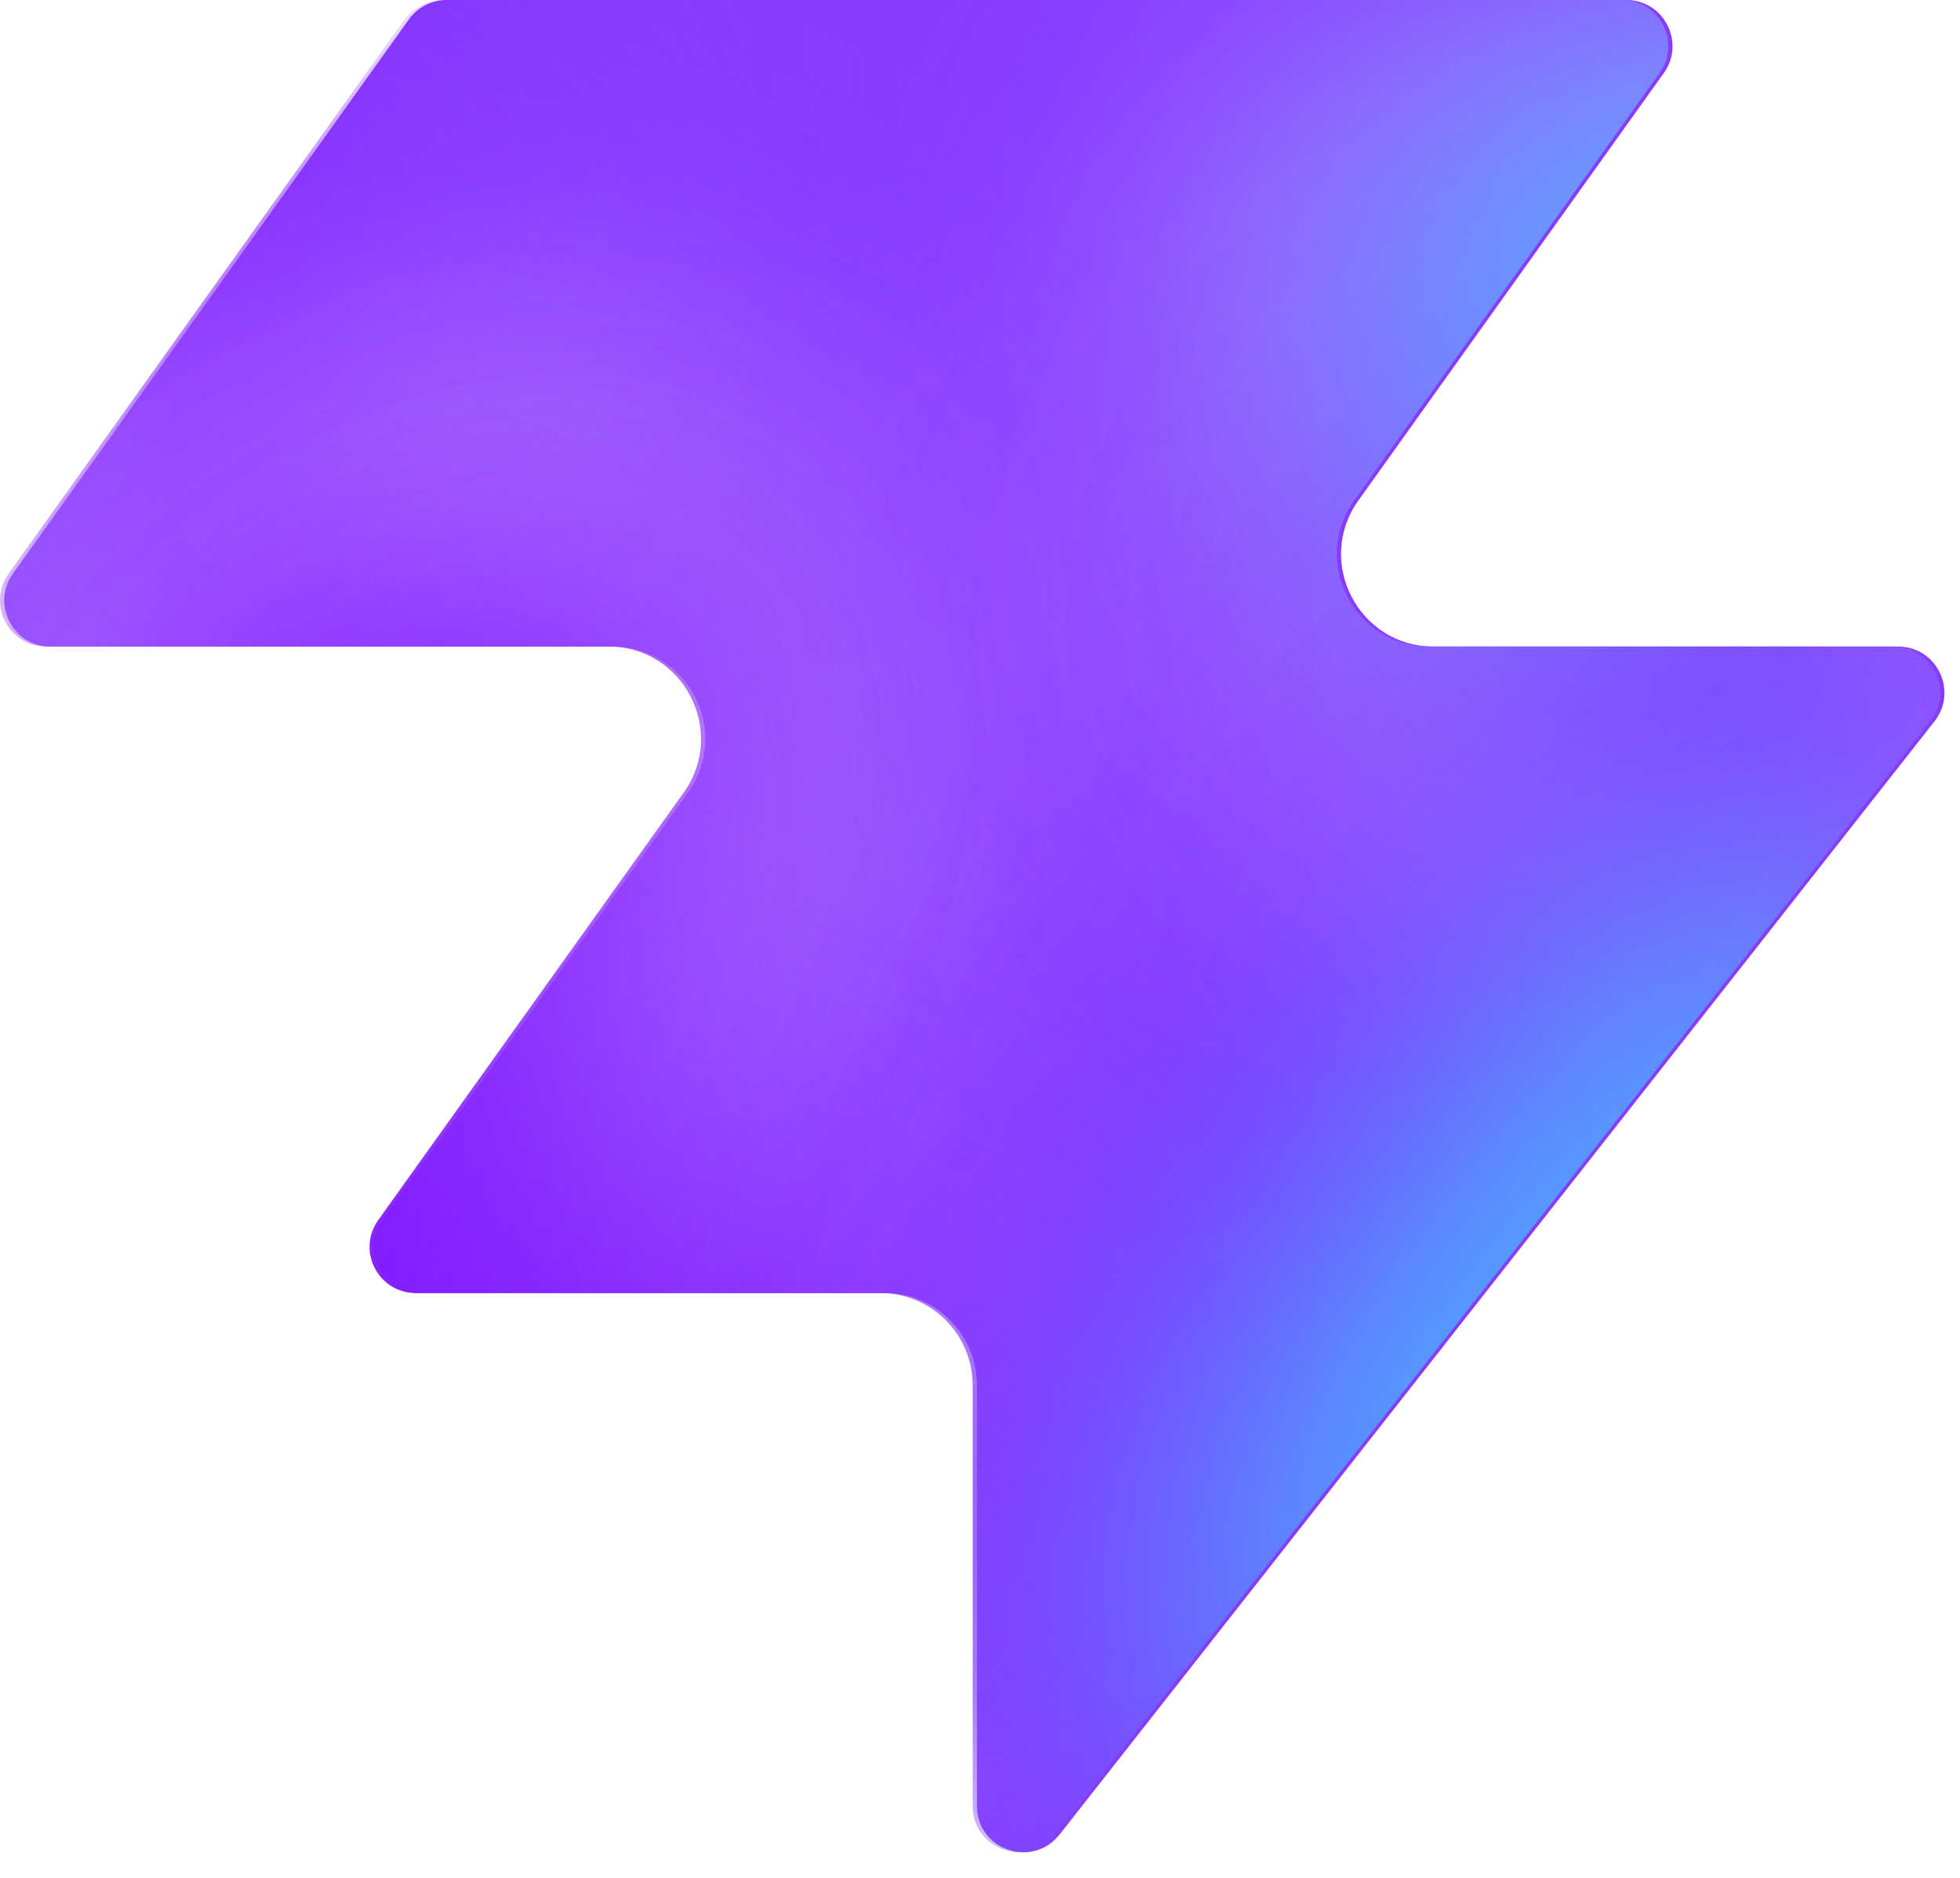
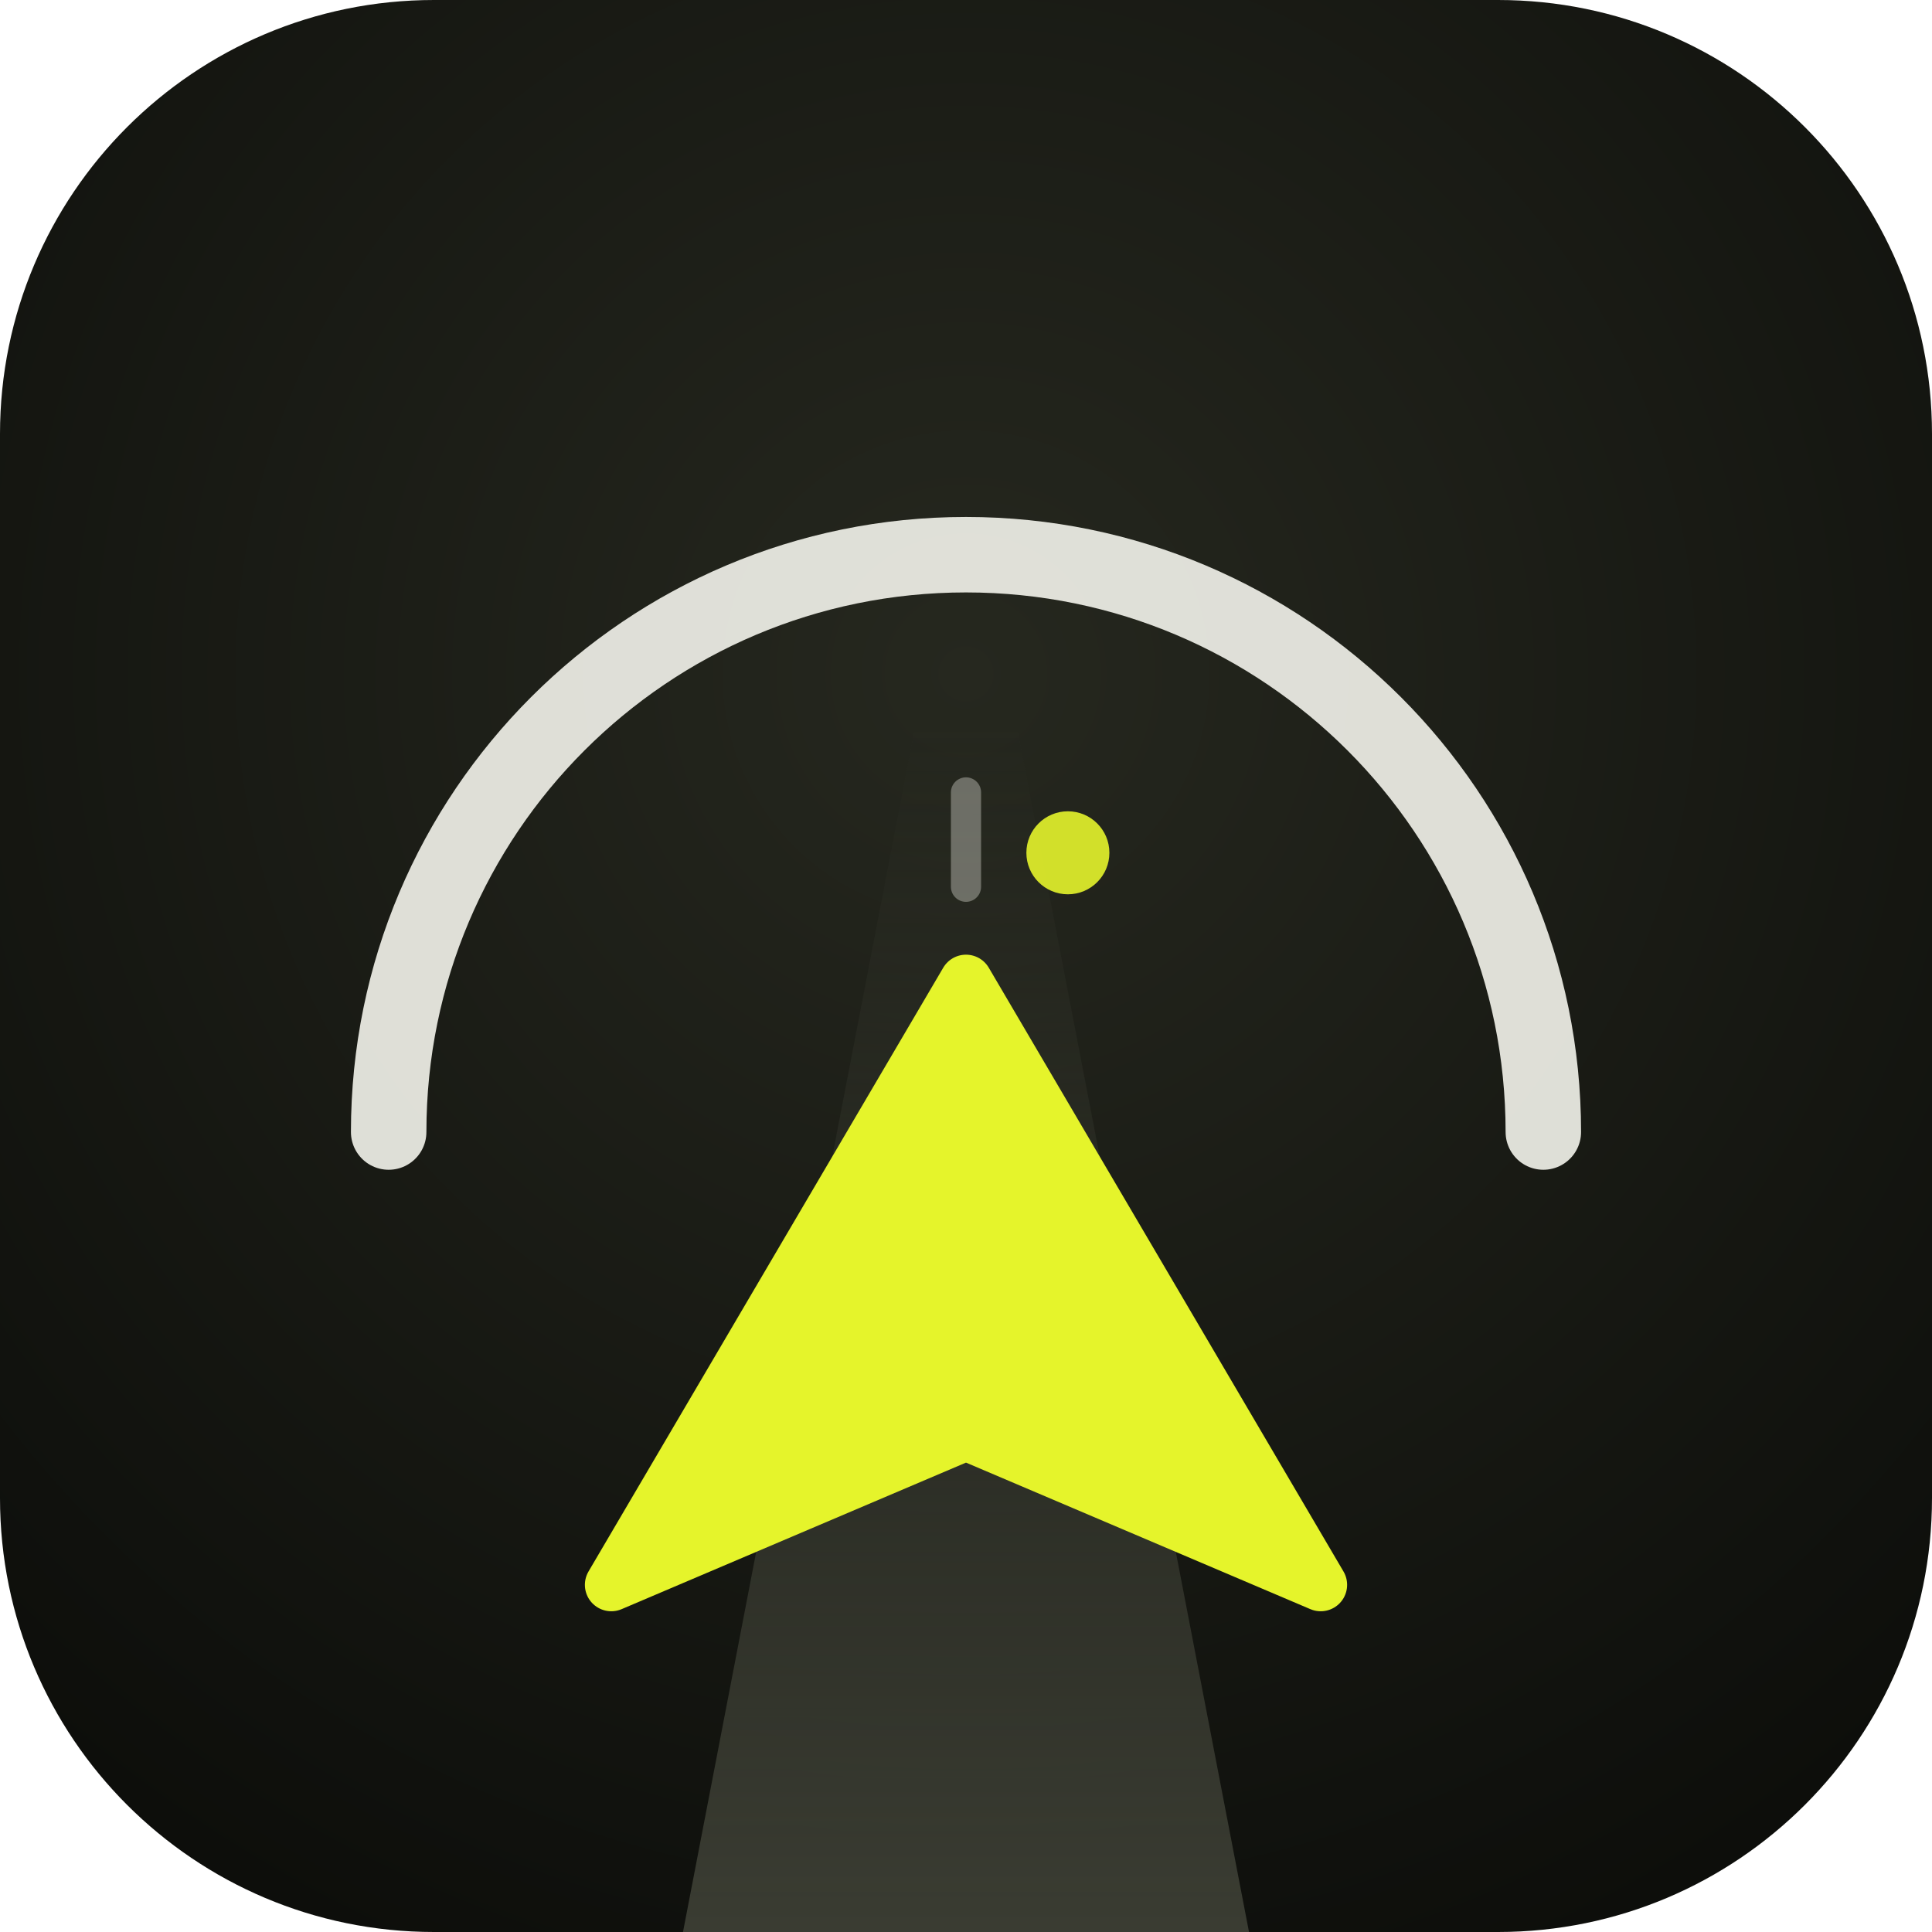
- <svg xmlns="http://www.w3.org/2000/svg" width="48" height="46" fill="none" viewBox="0 0 48 46">
-   <path fill="#863bff" d="M25.946 44.938c-.664.845-2.021.375-2.021-.698V33.937a2.26 2.26 0 0 0-2.262-2.262H10.287c-.92 0-1.456-1.04-.92-1.788l7.48-10.471c1.07-1.497 0-3.578-1.842-3.578H1.237c-.92 0-1.456-1.04-.92-1.788L10.013.474c.214-.297.556-.474.92-.474h28.894c.92 0 1.456 1.04.92 1.788l-7.48 10.471c-1.07 1.498 0 3.579 1.842 3.579h11.377c.943 0 1.473 1.088.89 1.83L25.947 44.94z" style="fill:#863bff;fill:color(display-p3 .525 .23 1);fill-opacity:1" />
-   <mask id="a" width="48" height="46" x="0" y="0" maskUnits="userSpaceOnUse" style="mask-type:alpha">
-     <path fill="#000" d="M25.842 44.938c-.664.844-2.021.375-2.021-.698V33.937a2.26 2.26 0 0 0-2.262-2.262H10.183c-.92 0-1.456-1.04-.92-1.788l7.48-10.471c1.07-1.498 0-3.579-1.842-3.579H1.133c-.92 0-1.456-1.04-.92-1.787L9.91.473c.214-.297.556-.474.92-.474h28.894c.92 0 1.456 1.04.92 1.788l-7.48 10.471c-1.07 1.498 0 3.578 1.842 3.578h11.377c.943 0 1.473 1.088.89 1.832L25.843 44.94z" style="fill:#000;fill-opacity:1" />
-   </mask>
-   <g mask="url(#a)">
-     <g filter="url(#b)">
-       <ellipse cx="5.508" cy="14.704" fill="#ede6ff" rx="5.508" ry="14.704" style="fill:#ede6ff;fill:color(display-p3 .927 .903 1);fill-opacity:1" transform="matrix(.00324 1 1 -.00324 -4.47 31.516)" />
-     </g>
-     <g filter="url(#c)">
-       <ellipse cx="10.399" cy="29.851" fill="#ede6ff" rx="10.399" ry="29.851" style="fill:#ede6ff;fill:color(display-p3 .927 .903 1);fill-opacity:1" transform="matrix(.00324 1 1 -.00324 -39.328 7.883)" />
-     </g>
-     <g filter="url(#d)">
-       <ellipse cx="5.508" cy="30.487" fill="#7e14ff" rx="5.508" ry="30.487" style="fill:#7e14ff;fill:color(display-p3 .492 .077 1);fill-opacity:1" transform="rotate(89.814 -25.913 -14.639)scale(1 -1)" />
-     </g>
-     <g filter="url(#e)">
-       <ellipse cx="5.508" cy="30.599" fill="#7e14ff" rx="5.508" ry="30.599" style="fill:#7e14ff;fill:color(display-p3 .492 .077 1);fill-opacity:1" transform="rotate(89.814 -32.644 -3.334)scale(1 -1)" />
-     </g>
-     <g filter="url(#f)">
-       <ellipse cx="5.508" cy="30.599" fill="#7e14ff" rx="5.508" ry="30.599" style="fill:#7e14ff;fill:color(display-p3 .492 .077 1);fill-opacity:1" transform="matrix(.00324 1 1 -.00324 -34.34 30.47)" />
-     </g>
-     <g filter="url(#g)">
-       <ellipse cx="14.072" cy="22.078" fill="#ede6ff" rx="14.072" ry="22.078" style="fill:#ede6ff;fill:color(display-p3 .927 .903 1);fill-opacity:1" transform="rotate(93.35 24.506 48.493)scale(-1 1)" />
-     </g>
-     <g filter="url(#h)">
-       <ellipse cx="3.47" cy="21.501" fill="#7e14ff" rx="3.47" ry="21.501" style="fill:#7e14ff;fill:color(display-p3 .492 .077 1);fill-opacity:1" transform="rotate(89.009 28.708 47.59)scale(-1 1)" />
-     </g>
-     <g filter="url(#i)">
-       <ellipse cx="3.47" cy="21.501" fill="#7e14ff" rx="3.47" ry="21.501" style="fill:#7e14ff;fill:color(display-p3 .492 .077 1);fill-opacity:1" transform="rotate(89.009 28.708 47.59)scale(-1 1)" />
-     </g>
-     <g filter="url(#j)">
-       <ellipse cx=".387" cy="8.972" fill="#7e14ff" rx="4.407" ry="29.108" style="fill:#7e14ff;fill:color(display-p3 .492 .077 1);fill-opacity:1" transform="rotate(39.51 .387 8.972)" />
-     </g>
-     <g filter="url(#k)">
-       <ellipse cx="47.523" cy="-6.092" fill="#7e14ff" rx="4.407" ry="29.108" style="fill:#7e14ff;fill:color(display-p3 .492 .077 1);fill-opacity:1" transform="rotate(37.892 47.523 -6.092)" />
-     </g>
-     <g filter="url(#l)">
-       <ellipse cx="41.412" cy="6.333" fill="#47bfff" rx="5.971" ry="9.665" style="fill:#47bfff;fill:color(display-p3 .28 .748 1);fill-opacity:1" transform="rotate(37.892 41.412 6.333)" />
-     </g>
-     <g filter="url(#m)">
-       <ellipse cx="-1.879" cy="38.332" fill="#7e14ff" rx="4.407" ry="29.108" style="fill:#7e14ff;fill:color(display-p3 .492 .077 1);fill-opacity:1" transform="rotate(37.892 -1.88 38.332)" />
-     </g>
-     <g filter="url(#n)">
-       <ellipse cx="-1.879" cy="38.332" fill="#7e14ff" rx="4.407" ry="29.108" style="fill:#7e14ff;fill:color(display-p3 .492 .077 1);fill-opacity:1" transform="rotate(37.892 -1.88 38.332)" />
-     </g>
-     <g filter="url(#o)">
-       <ellipse cx="35.651" cy="29.907" fill="#7e14ff" rx="4.407" ry="29.108" style="fill:#7e14ff;fill:color(display-p3 .492 .077 1);fill-opacity:1" transform="rotate(37.892 35.651 29.907)" />
-     </g>
-     <g filter="url(#p)">
-       <ellipse cx="38.418" cy="32.4" fill="#47bfff" rx="5.971" ry="15.297" style="fill:#47bfff;fill:color(display-p3 .28 .748 1);fill-opacity:1" transform="rotate(37.892 38.418 32.4)" />
-     </g>
+ <svg xmlns="http://www.w3.org/2000/svg" viewBox="0 0 1024 1024">
+   <defs>
+     <radialGradient id="bg" cx="50%" cy="35%" r="75%">
+       <stop offset="0" stop-color="#26281F" />
+       <stop offset="1" stop-color="#0C0D0A" />
+     </radialGradient>
+     <linearGradient id="road" x1="0" y1="1" x2="0" y2="0">
+       <stop offset="0" stop-color="#3A3C32" />
+       <stop offset="1" stop-color="#3A3C32" stop-opacity="0" />
+     </linearGradient>
+   </defs>
+   <clipPath id="r">
+     <rect width="1024" height="1024" rx="230" />
+   </clipPath>
+   <g clip-path="url(#r)">
+     <rect width="1024" height="1024" fill="url(#bg)" />
+     <path d="M362 1024 L486 380 L538 380 L662 1024 Z" fill="url(#road)" />
+     <path d="M512 420 L512 470" stroke="#F4F4EC" stroke-opacity=".35" stroke-width="16" stroke-linecap="round" />
+     <path d="M206 600 A306 306 0 0 1 818 600" fill="none" stroke="#F4F4EC" stroke-opacity=".9" stroke-width="40" stroke-linecap="round" />
+     <circle cx="566" cy="452" r="22" fill="#E5F42B" opacity=".9" />
+     <path d="M512 520 L700 840 L512 760 L324 840 Z" fill="#E5F42B" stroke="#E5F42B" stroke-width="28" stroke-linejoin="round" />
  </g>
-   <defs>
-     <filter id="b" width="60.045" height="41.654" x="-19.77" y="16.149" color-interpolation-filters="sRGB" filterUnits="userSpaceOnUse">
-       <feFlood flood-opacity="0" result="BackgroundImageFix" />
-       <feBlend in="SourceGraphic" in2="BackgroundImageFix" result="shape" />
-       <feGaussianBlur result="effect1_foregroundBlur_2002_17158" stdDeviation="7.659" />
-     </filter>
-     <filter id="c" width="90.34" height="51.437" x="-54.613" y="-7.533" color-interpolation-filters="sRGB" filterUnits="userSpaceOnUse">
-       <feFlood flood-opacity="0" result="BackgroundImageFix" />
-       <feBlend in="SourceGraphic" in2="BackgroundImageFix" result="shape" />
-       <feGaussianBlur result="effect1_foregroundBlur_2002_17158" stdDeviation="7.659" />
-     </filter>
-     <filter id="d" width="79.355" height="29.4" x="-49.64" y="2.03" color-interpolation-filters="sRGB" filterUnits="userSpaceOnUse">
-       <feFlood flood-opacity="0" result="BackgroundImageFix" />
-       <feBlend in="SourceGraphic" in2="BackgroundImageFix" result="shape" />
-       <feGaussianBlur result="effect1_foregroundBlur_2002_17158" stdDeviation="4.596" />
-     </filter>
-     <filter id="e" width="79.579" height="29.4" x="-45.045" y="20.029" color-interpolation-filters="sRGB" filterUnits="userSpaceOnUse">
-       <feFlood flood-opacity="0" result="BackgroundImageFix" />
-       <feBlend in="SourceGraphic" in2="BackgroundImageFix" result="shape" />
-       <feGaussianBlur result="effect1_foregroundBlur_2002_17158" stdDeviation="4.596" />
-     </filter>
-     <filter id="f" width="79.579" height="29.4" x="-43.513" y="21.178" color-interpolation-filters="sRGB" filterUnits="userSpaceOnUse">
-       <feFlood flood-opacity="0" result="BackgroundImageFix" />
-       <feBlend in="SourceGraphic" in2="BackgroundImageFix" result="shape" />
-       <feGaussianBlur result="effect1_foregroundBlur_2002_17158" stdDeviation="4.596" />
-     </filter>
-     <filter id="g" width="74.749" height="58.852" x="15.756" y="-17.901" color-interpolation-filters="sRGB" filterUnits="userSpaceOnUse">
-       <feFlood flood-opacity="0" result="BackgroundImageFix" />
-       <feBlend in="SourceGraphic" in2="BackgroundImageFix" result="shape" />
-       <feGaussianBlur result="effect1_foregroundBlur_2002_17158" stdDeviation="7.659" />
-     </filter>
-     <filter id="h" width="61.377" height="25.362" x="23.548" y="2.284" color-interpolation-filters="sRGB" filterUnits="userSpaceOnUse">
-       <feFlood flood-opacity="0" result="BackgroundImageFix" />
-       <feBlend in="SourceGraphic" in2="BackgroundImageFix" result="shape" />
-       <feGaussianBlur result="effect1_foregroundBlur_2002_17158" stdDeviation="4.596" />
-     </filter>
-     <filter id="i" width="61.377" height="25.362" x="23.548" y="2.284" color-interpolation-filters="sRGB" filterUnits="userSpaceOnUse">
-       <feFlood flood-opacity="0" result="BackgroundImageFix" />
-       <feBlend in="SourceGraphic" in2="BackgroundImageFix" result="shape" />
-       <feGaussianBlur result="effect1_foregroundBlur_2002_17158" stdDeviation="4.596" />
-     </filter>
-     <filter id="j" width="56.045" height="63.649" x="-27.636" y="-22.853" color-interpolation-filters="sRGB" filterUnits="userSpaceOnUse">
-       <feFlood flood-opacity="0" result="BackgroundImageFix" />
-       <feBlend in="SourceGraphic" in2="BackgroundImageFix" result="shape" />
-       <feGaussianBlur result="effect1_foregroundBlur_2002_17158" stdDeviation="4.596" />
-     </filter>
-     <filter id="k" width="54.814" height="64.646" x="20.116" y="-38.415" color-interpolation-filters="sRGB" filterUnits="userSpaceOnUse">
-       <feFlood flood-opacity="0" result="BackgroundImageFix" />
-       <feBlend in="SourceGraphic" in2="BackgroundImageFix" result="shape" />
-       <feGaussianBlur result="effect1_foregroundBlur_2002_17158" stdDeviation="4.596" />
-     </filter>
-     <filter id="l" width="33.541" height="35.313" x="24.641" y="-11.323" color-interpolation-filters="sRGB" filterUnits="userSpaceOnUse">
-       <feFlood flood-opacity="0" result="BackgroundImageFix" />
-       <feBlend in="SourceGraphic" in2="BackgroundImageFix" result="shape" />
-       <feGaussianBlur result="effect1_foregroundBlur_2002_17158" stdDeviation="4.596" />
-     </filter>
-     <filter id="m" width="54.814" height="64.646" x="-29.286" y="6.009" color-interpolation-filters="sRGB" filterUnits="userSpaceOnUse">
-       <feFlood flood-opacity="0" result="BackgroundImageFix" />
-       <feBlend in="SourceGraphic" in2="BackgroundImageFix" result="shape" />
-       <feGaussianBlur result="effect1_foregroundBlur_2002_17158" stdDeviation="4.596" />
-     </filter>
-     <filter id="n" width="54.814" height="64.646" x="-29.286" y="6.009" color-interpolation-filters="sRGB" filterUnits="userSpaceOnUse">
-       <feFlood flood-opacity="0" result="BackgroundImageFix" />
-       <feBlend in="SourceGraphic" in2="BackgroundImageFix" result="shape" />
-       <feGaussianBlur result="effect1_foregroundBlur_2002_17158" stdDeviation="4.596" />
-     </filter>
-     <filter id="o" width="54.814" height="64.646" x="8.244" y="-2.416" color-interpolation-filters="sRGB" filterUnits="userSpaceOnUse">
-       <feFlood flood-opacity="0" result="BackgroundImageFix" />
-       <feBlend in="SourceGraphic" in2="BackgroundImageFix" result="shape" />
-       <feGaussianBlur result="effect1_foregroundBlur_2002_17158" stdDeviation="4.596" />
-     </filter>
-     <filter id="p" width="39.409" height="43.623" x="18.713" y="10.588" color-interpolation-filters="sRGB" filterUnits="userSpaceOnUse">
-       <feFlood flood-opacity="0" result="BackgroundImageFix" />
-       <feBlend in="SourceGraphic" in2="BackgroundImageFix" result="shape" />
-       <feGaussianBlur result="effect1_foregroundBlur_2002_17158" stdDeviation="4.596" />
-     </filter>
-   </defs>
</svg>
